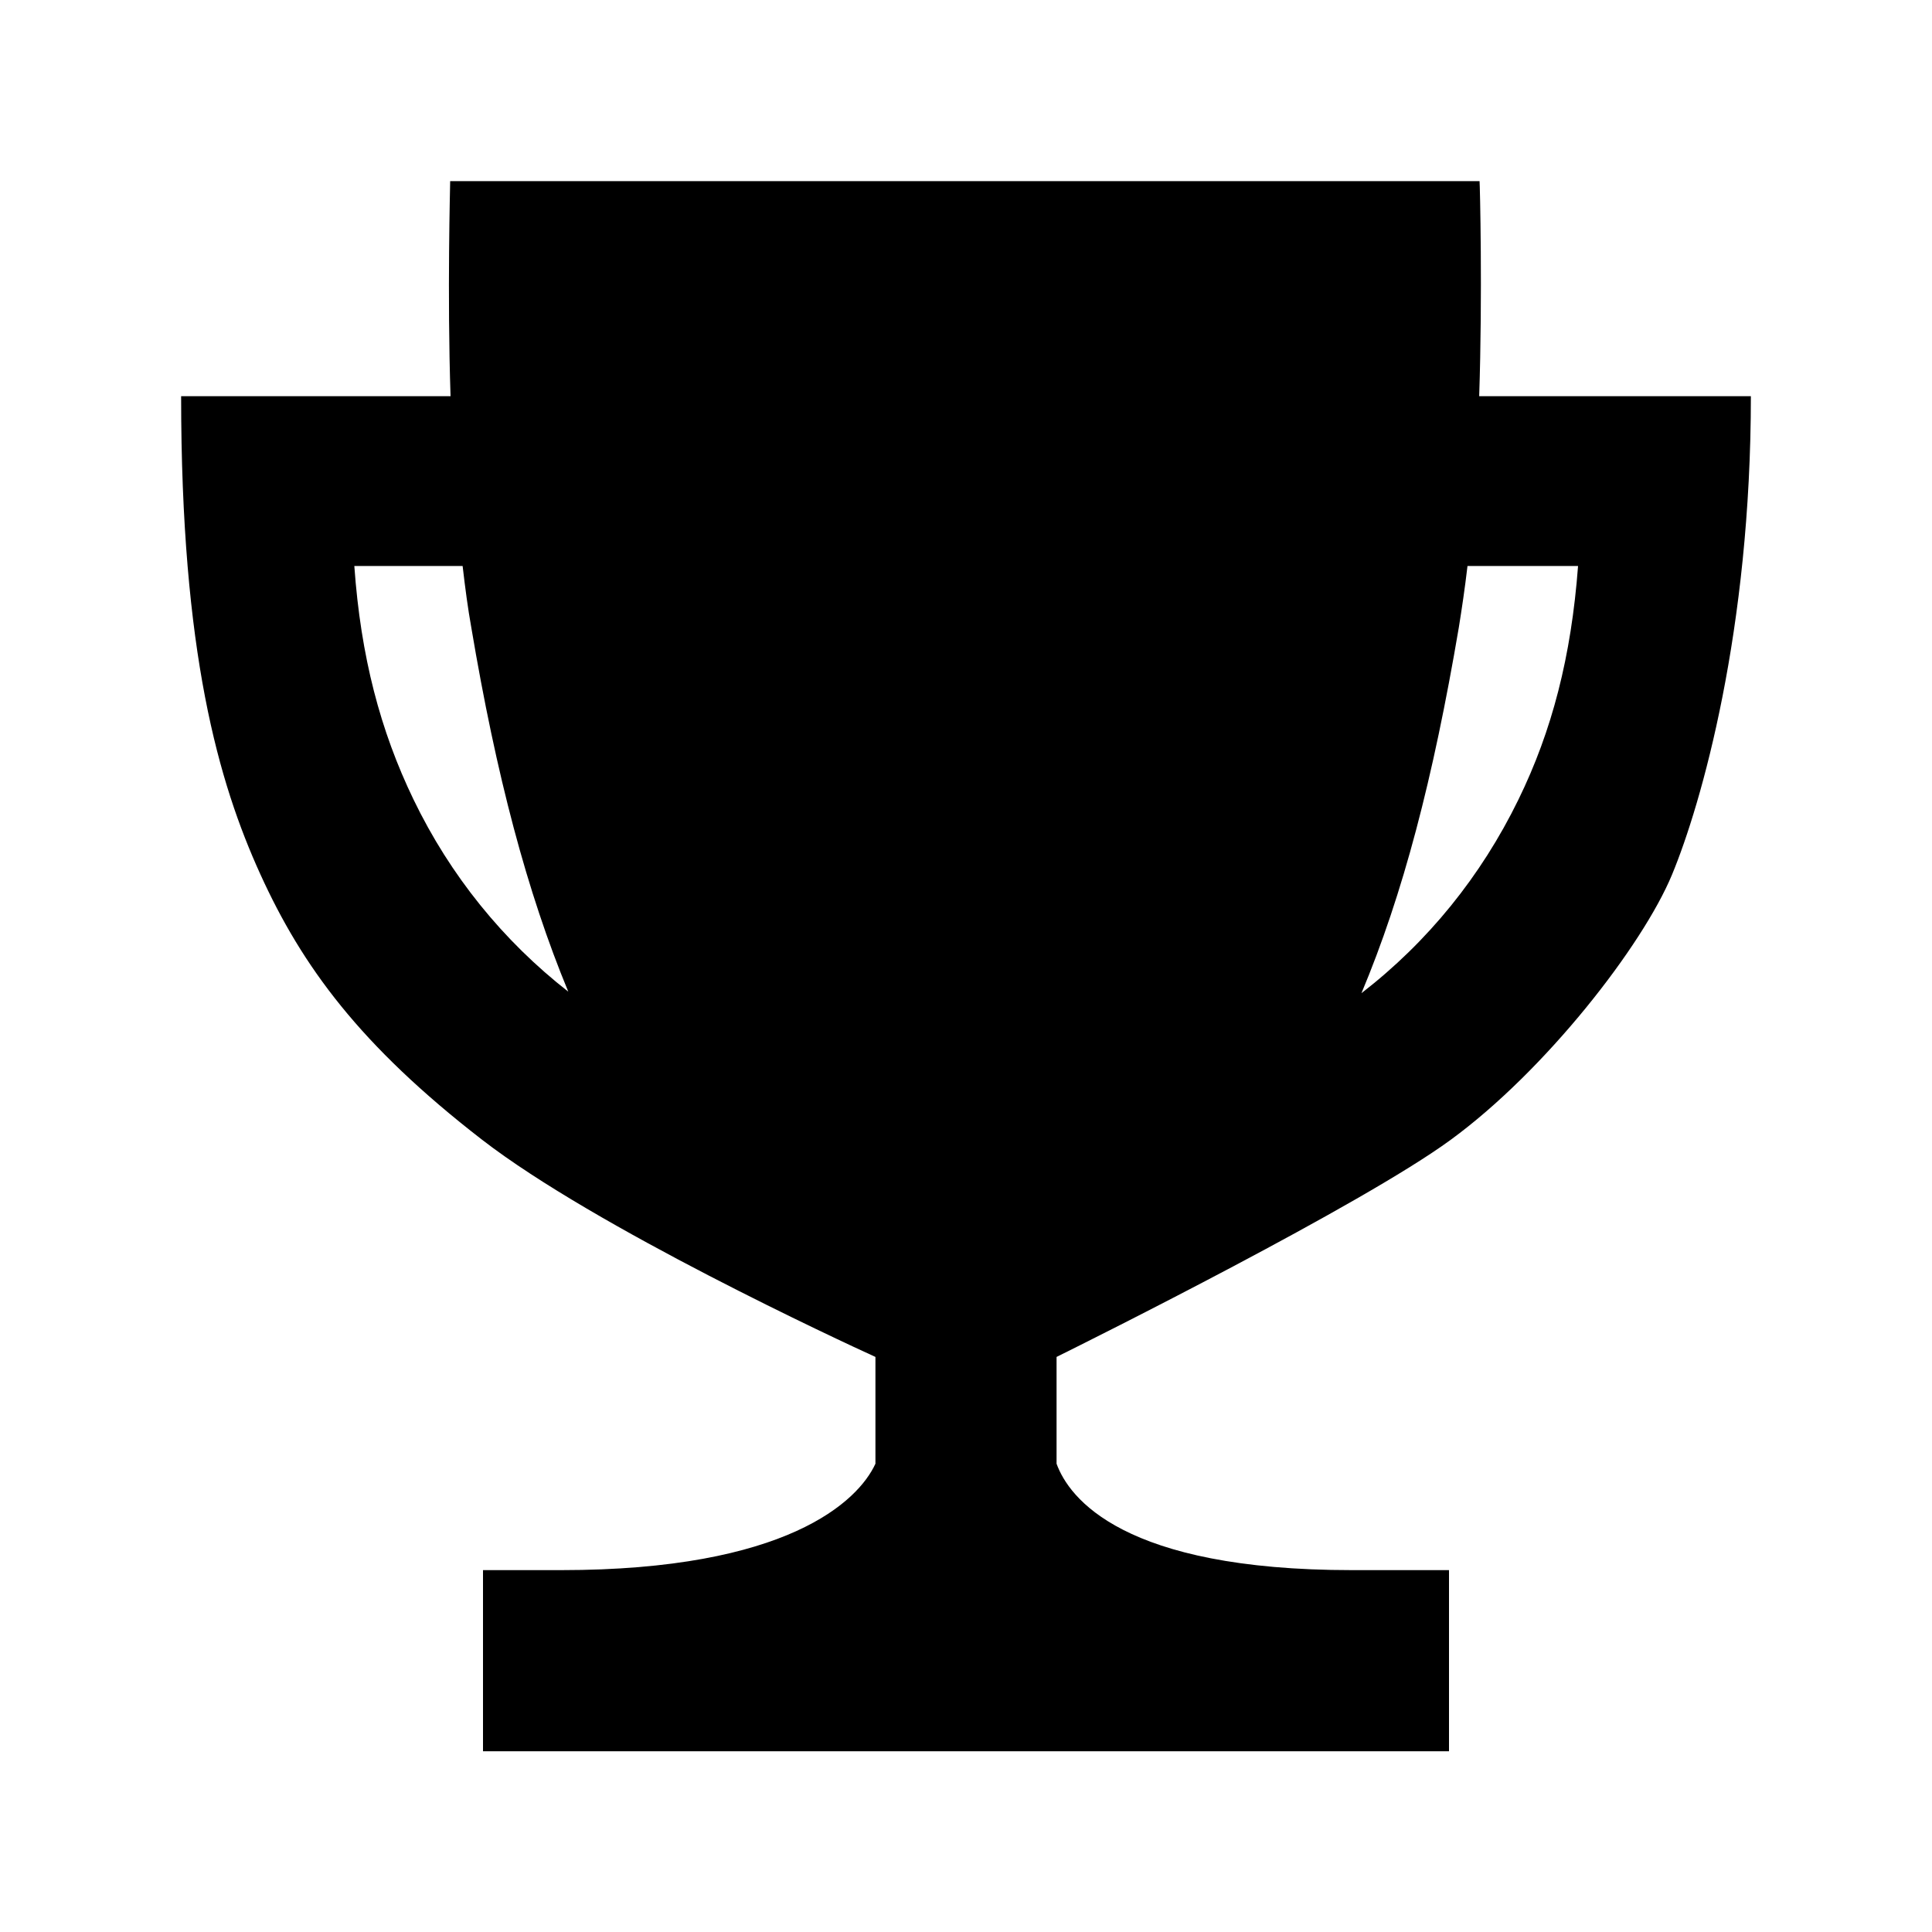
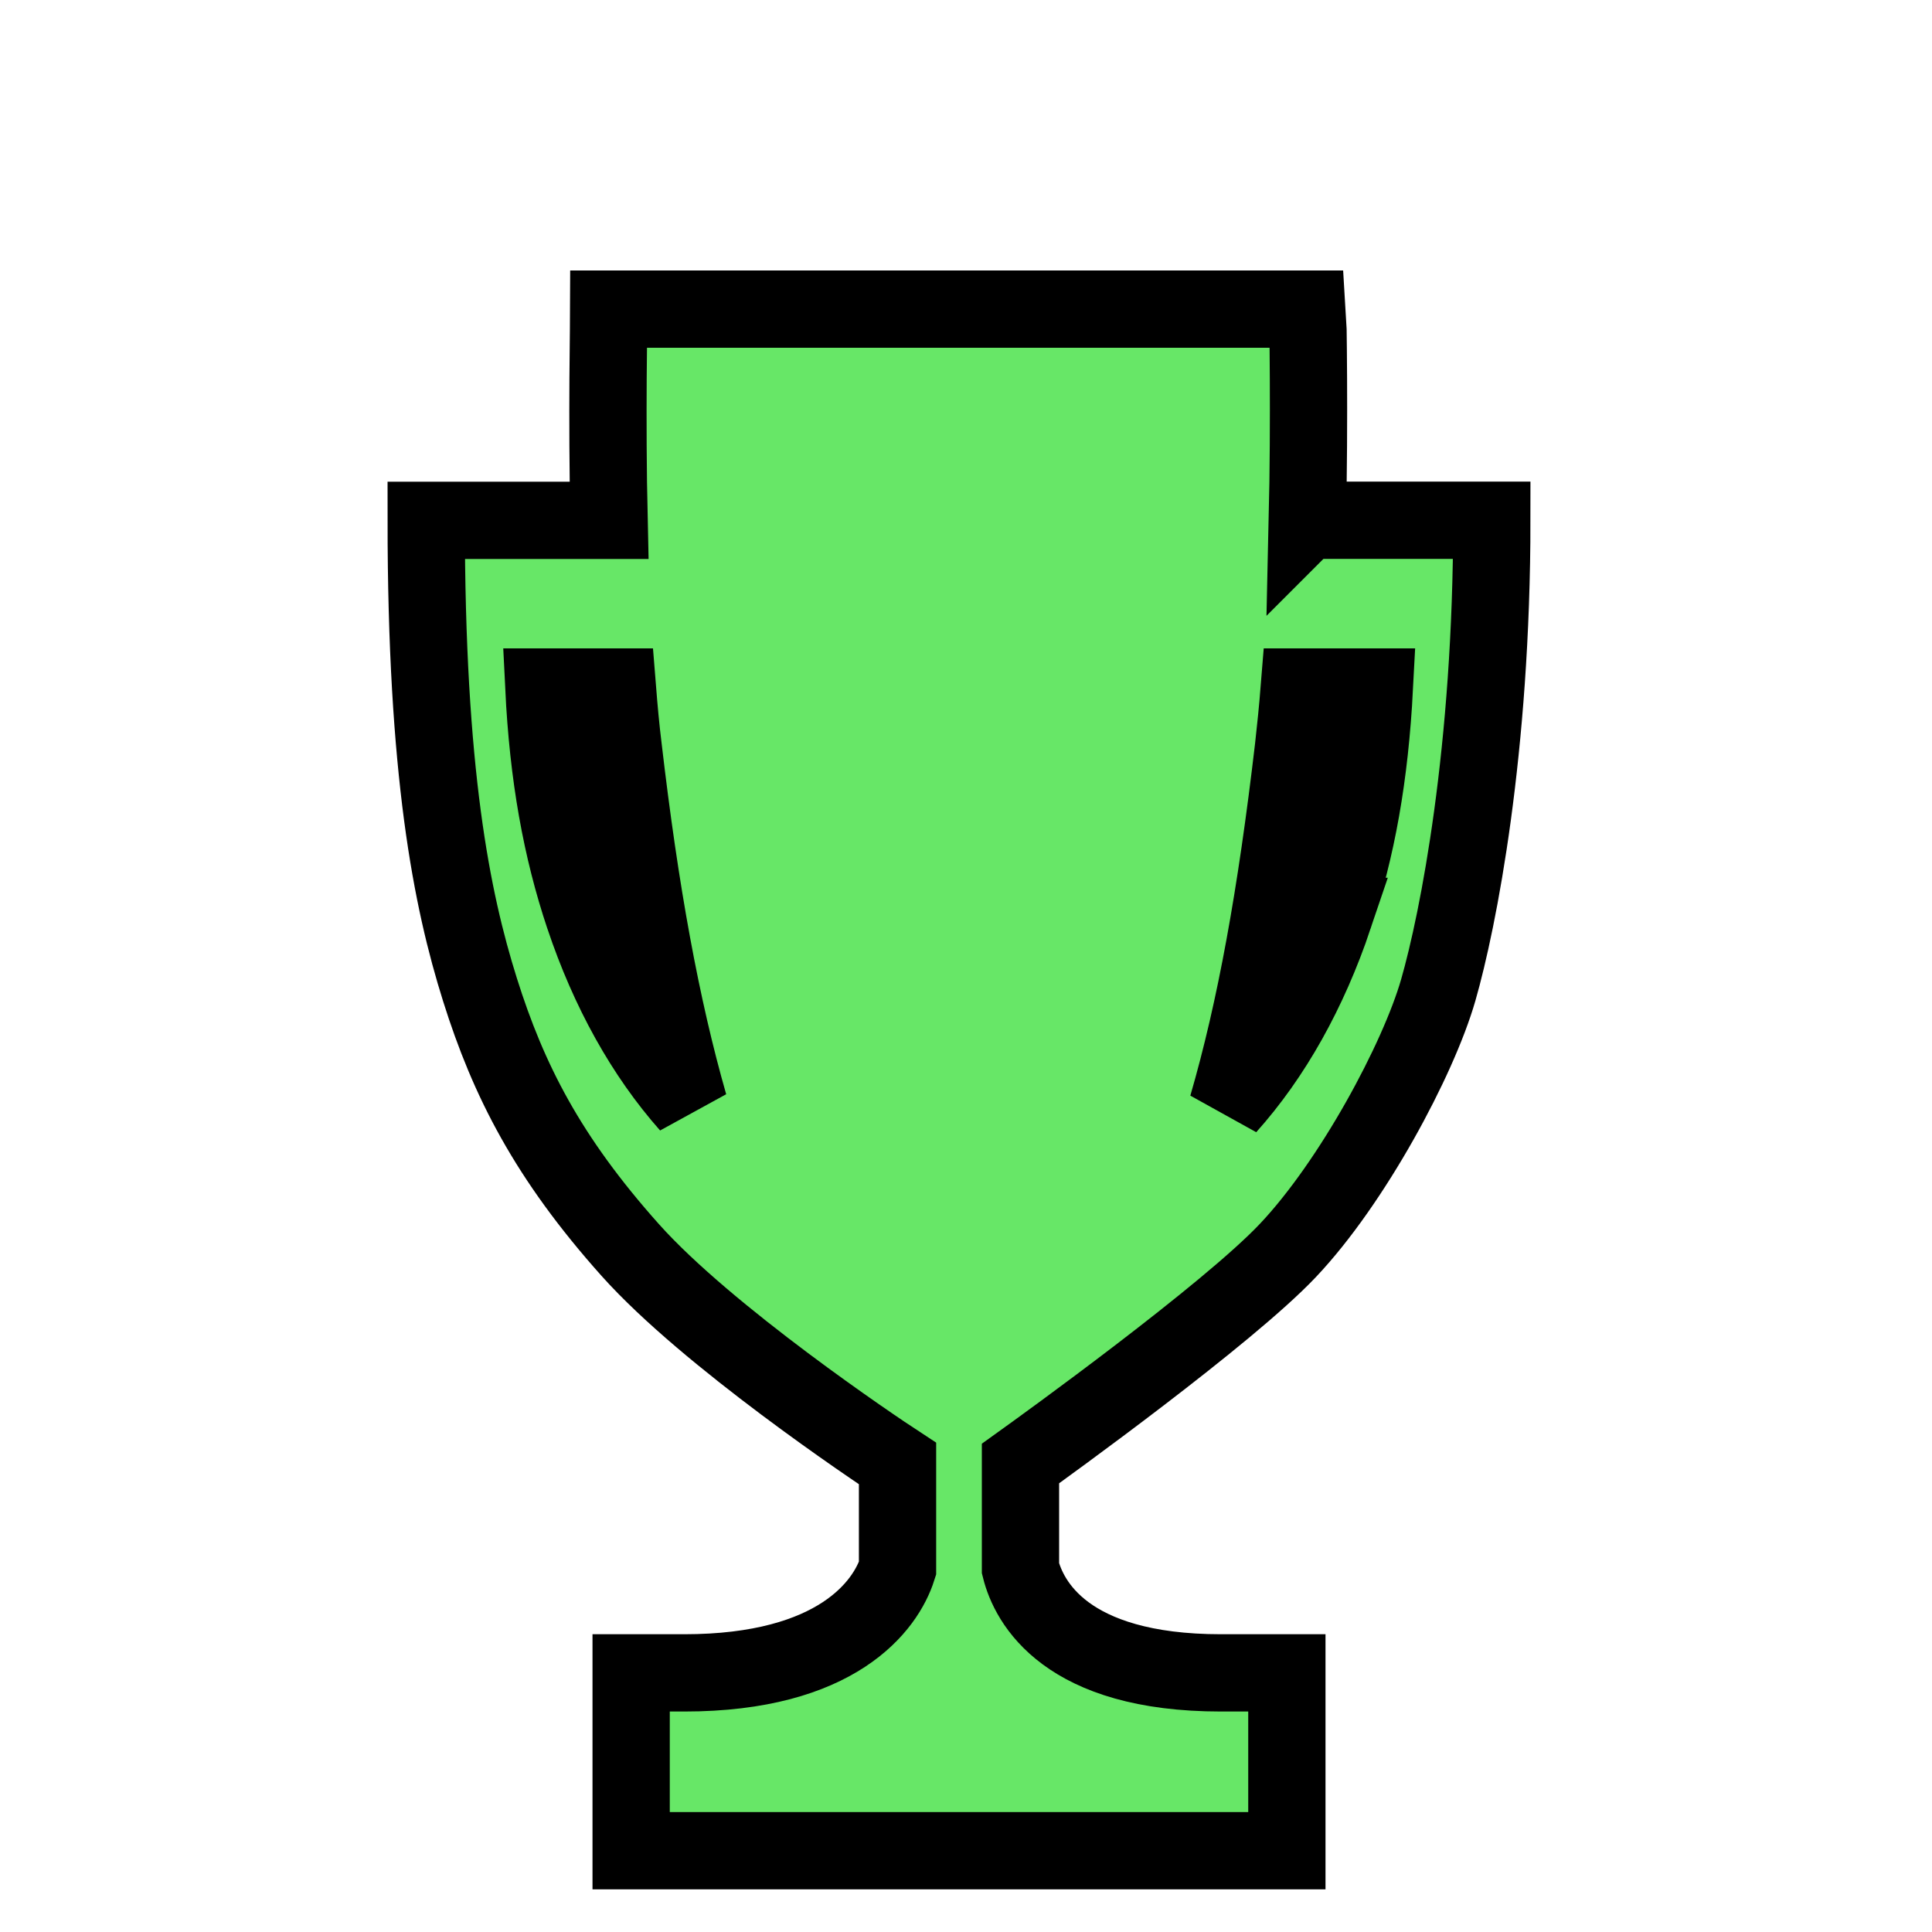
- <svg xmlns="http://www.w3.org/2000/svg" viewBox="0 0 512 512">
-   <path d="M392 105c.9-27 .2-56 .1-57H119.3c0 1-.8 30 .1 57H48c0 68 9.9 102.3 21 126.7S95.4 277 127.7 302c30.1 23.3 95.5 53.6 104.3 57.6v28.3c-4.6 10-23.5 28.2-83.3 28.2H128v48h256v-48h-25.7c-60.7 0-75-19.1-78.3-28.2v-28.3c9.3-4.6 80.9-40.3 104.4-57.5 25.2-18.4 50.9-51.5 58.7-70.3S464 167 464 105h-72zM109.6 211.9c-8.8-18.2-14-37.9-15.7-61.9h28.7c.7 6 1.4 11.3 2.3 16.3 6.6 39.2 14.8 70.2 25.7 96.5-17.3-13.5-31.3-30.8-41-50.9zm292.8 0c-9.9 20.3-24 37.7-41.6 51.3 11-26.2 19-56.8 25.8-96.9.8-5 1.6-10.3 2.3-16.3h29.3c-1.8 24-6.9 43.7-15.8 61.9z" />
+ <svg xmlns="http://www.w3.org/2000/svg" width="25" height="25" style="">
+   <rect id="backgroundrect" width="100%" height="100%" x="0" y="0" fill="none" stroke="none" />
+   <g style="">
+     <rect fill="none" id="canvas_background" height="27" width="27" y="-1" x="-1" />
+   </g>
+   <g style="" class="currentLayer">
+     <path stroke="#000000" id="svg_1" d="m16.917,6.733 c0.03,-1.294 0.007,-2.685 0.003,-2.733 l-9.042,0 c0,0.048 -0.027,1.438 0.003,2.733 l-2.366,0 c0,3.26 0.328,4.904 0.696,6.074 s0.875,2.172 1.946,3.37 c0.998,1.117 3.165,2.57 3.457,2.761 l0,1.357 c-0.152,0.479 -0.779,1.352 -2.761,1.352 l-0.686,0 l0,2.301 l8.485,0 l0,-2.301 l-0.852,0 c-2.012,0 -2.486,-0.916 -2.595,-1.352 l0,-1.357 c0.308,-0.221 2.681,-1.932 3.46,-2.757 c0.835,-0.882 1.687,-2.469 1.946,-3.37 s0.693,-3.107 0.693,-6.079 l-2.386,0 zm-9.36,5.125 c-0.292,-0.873 -0.464,-1.817 -0.52,-2.968 l0.951,0 c0.023,0.288 0.046,0.542 0.076,0.781 c0.219,1.879 0.491,3.365 0.852,4.626 c-0.573,-0.647 -1.037,-1.477 -1.359,-2.44 zm9.705,0 c-0.328,0.973 -0.795,1.807 -1.379,2.459 c0.365,-1.256 0.63,-2.723 0.855,-4.646 c0.027,-0.24 0.053,-0.494 0.076,-0.781 l0.971,0 c-0.06,1.151 -0.229,2.095 -0.524,2.968 z" class="" fill="#67e767" fill-opacity="1" stroke-opacity="1" />
+   </g>
</svg>
